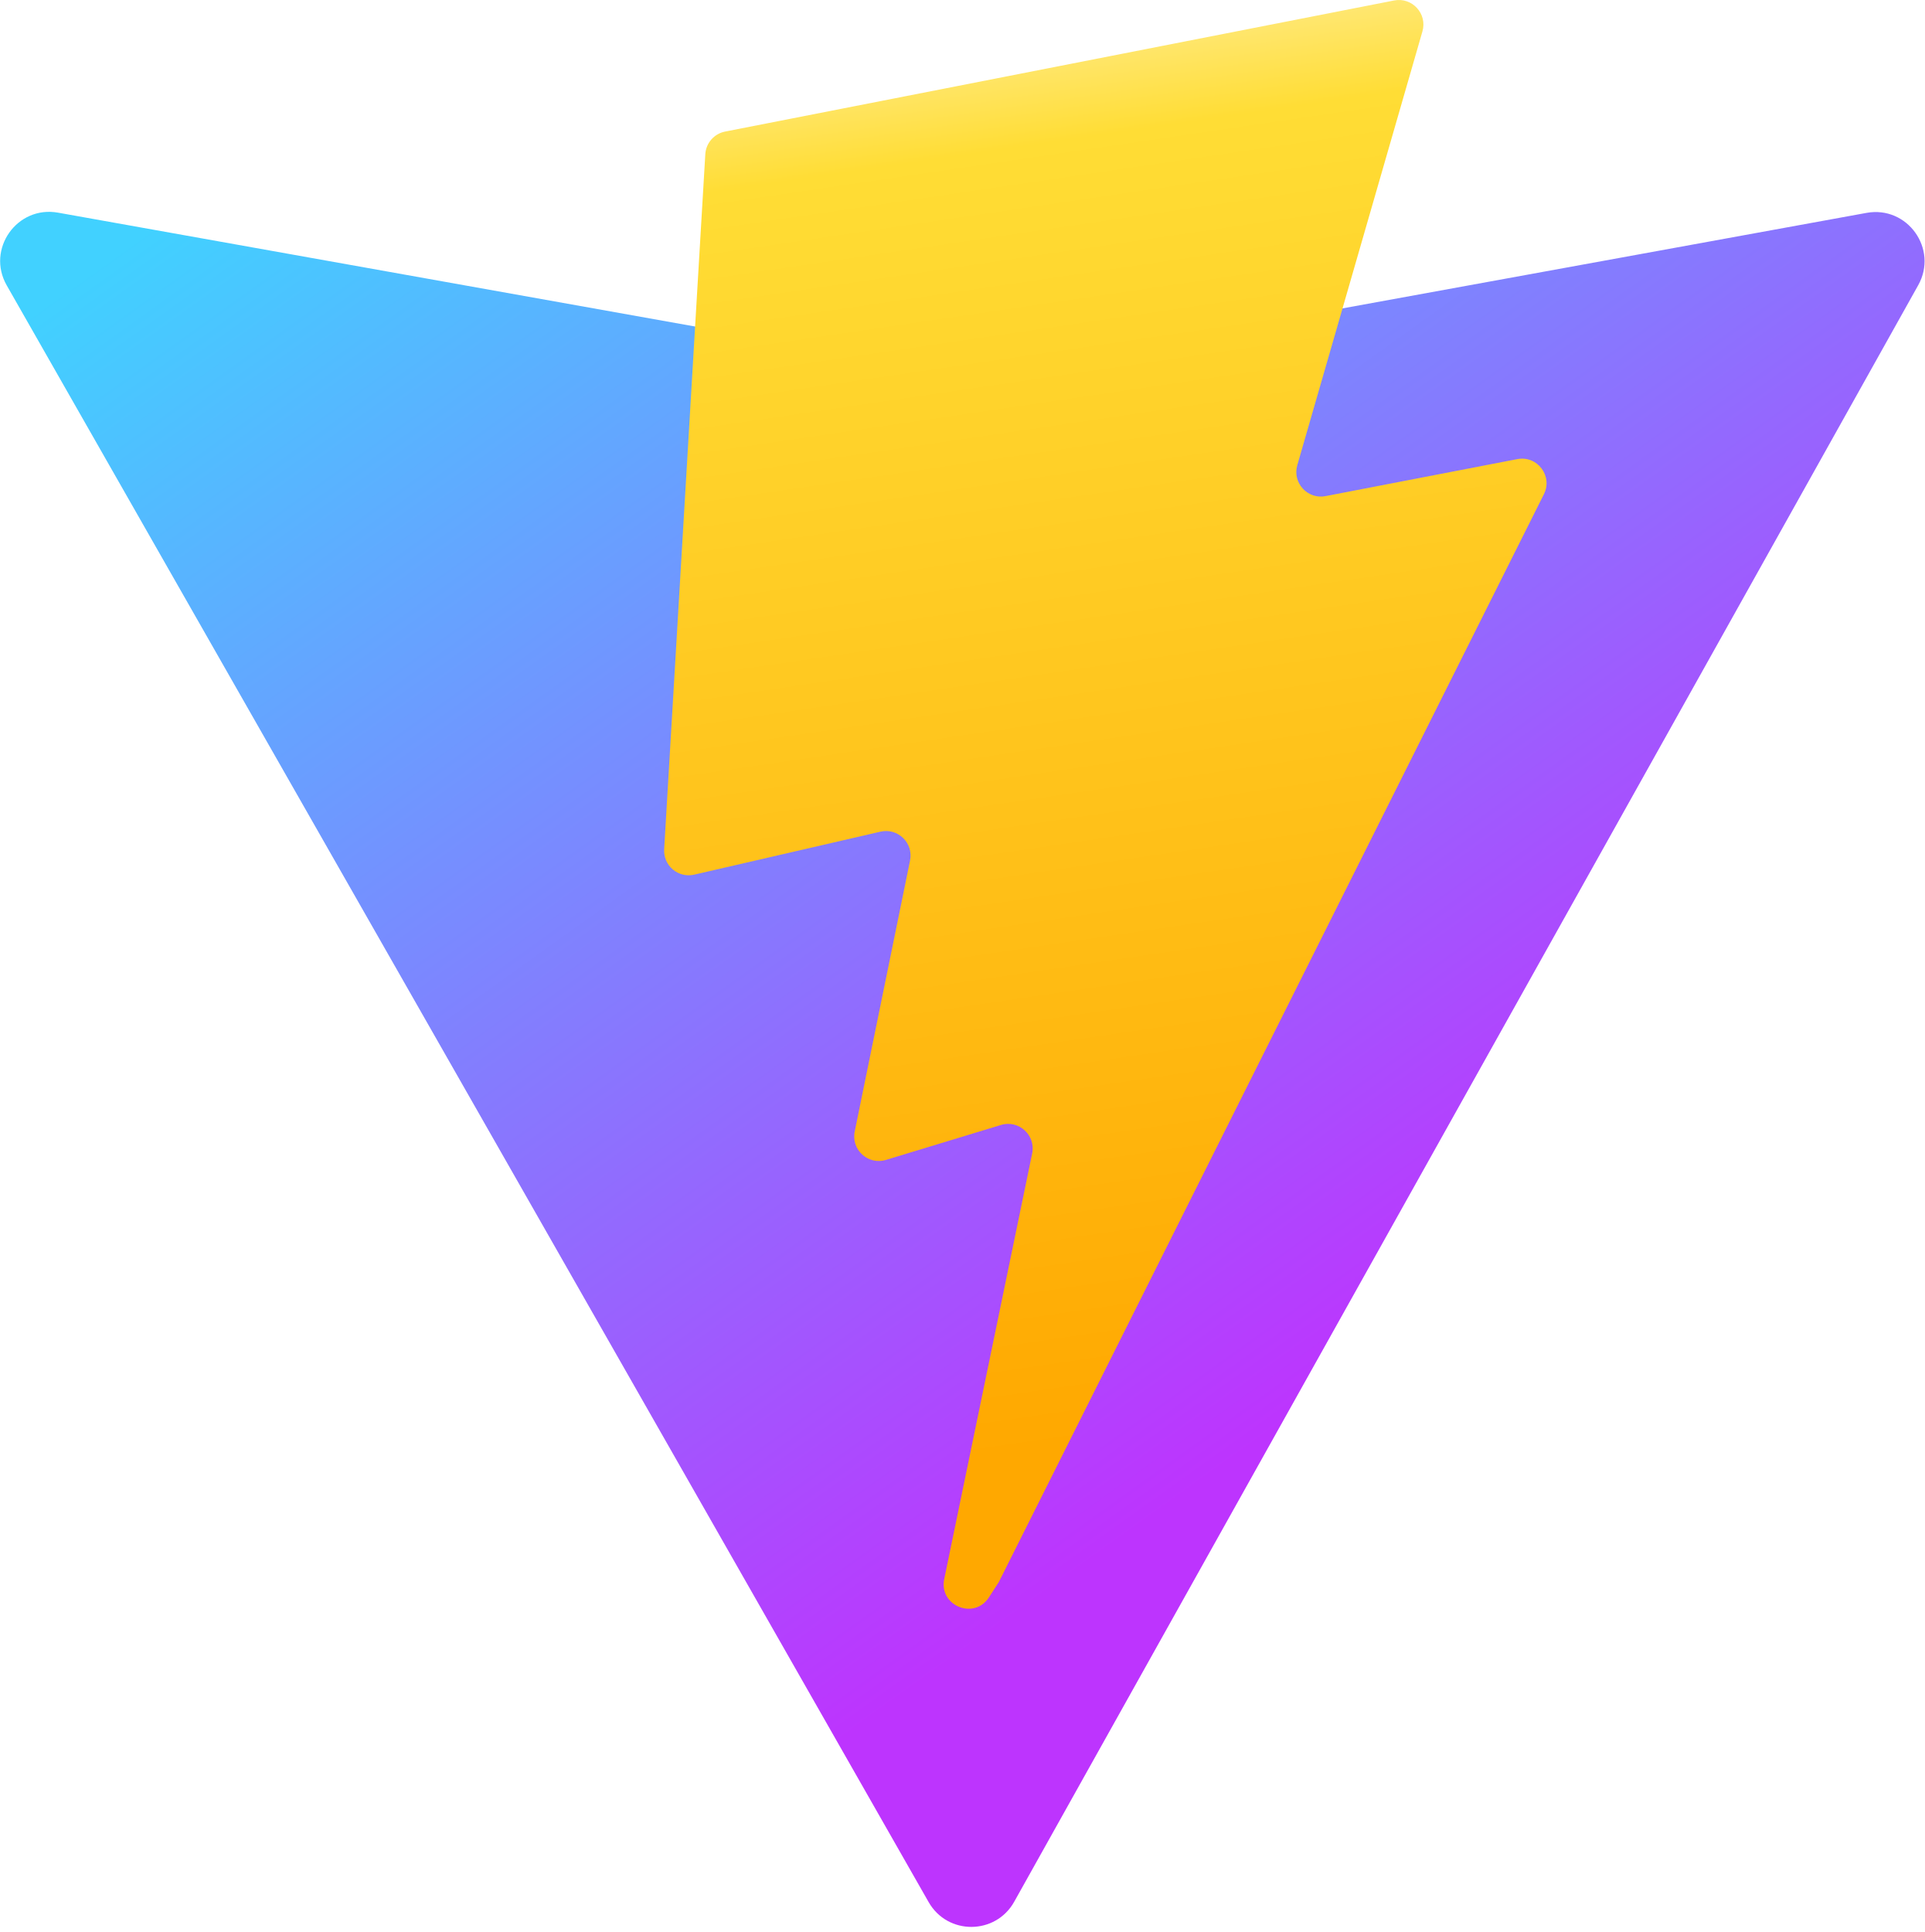
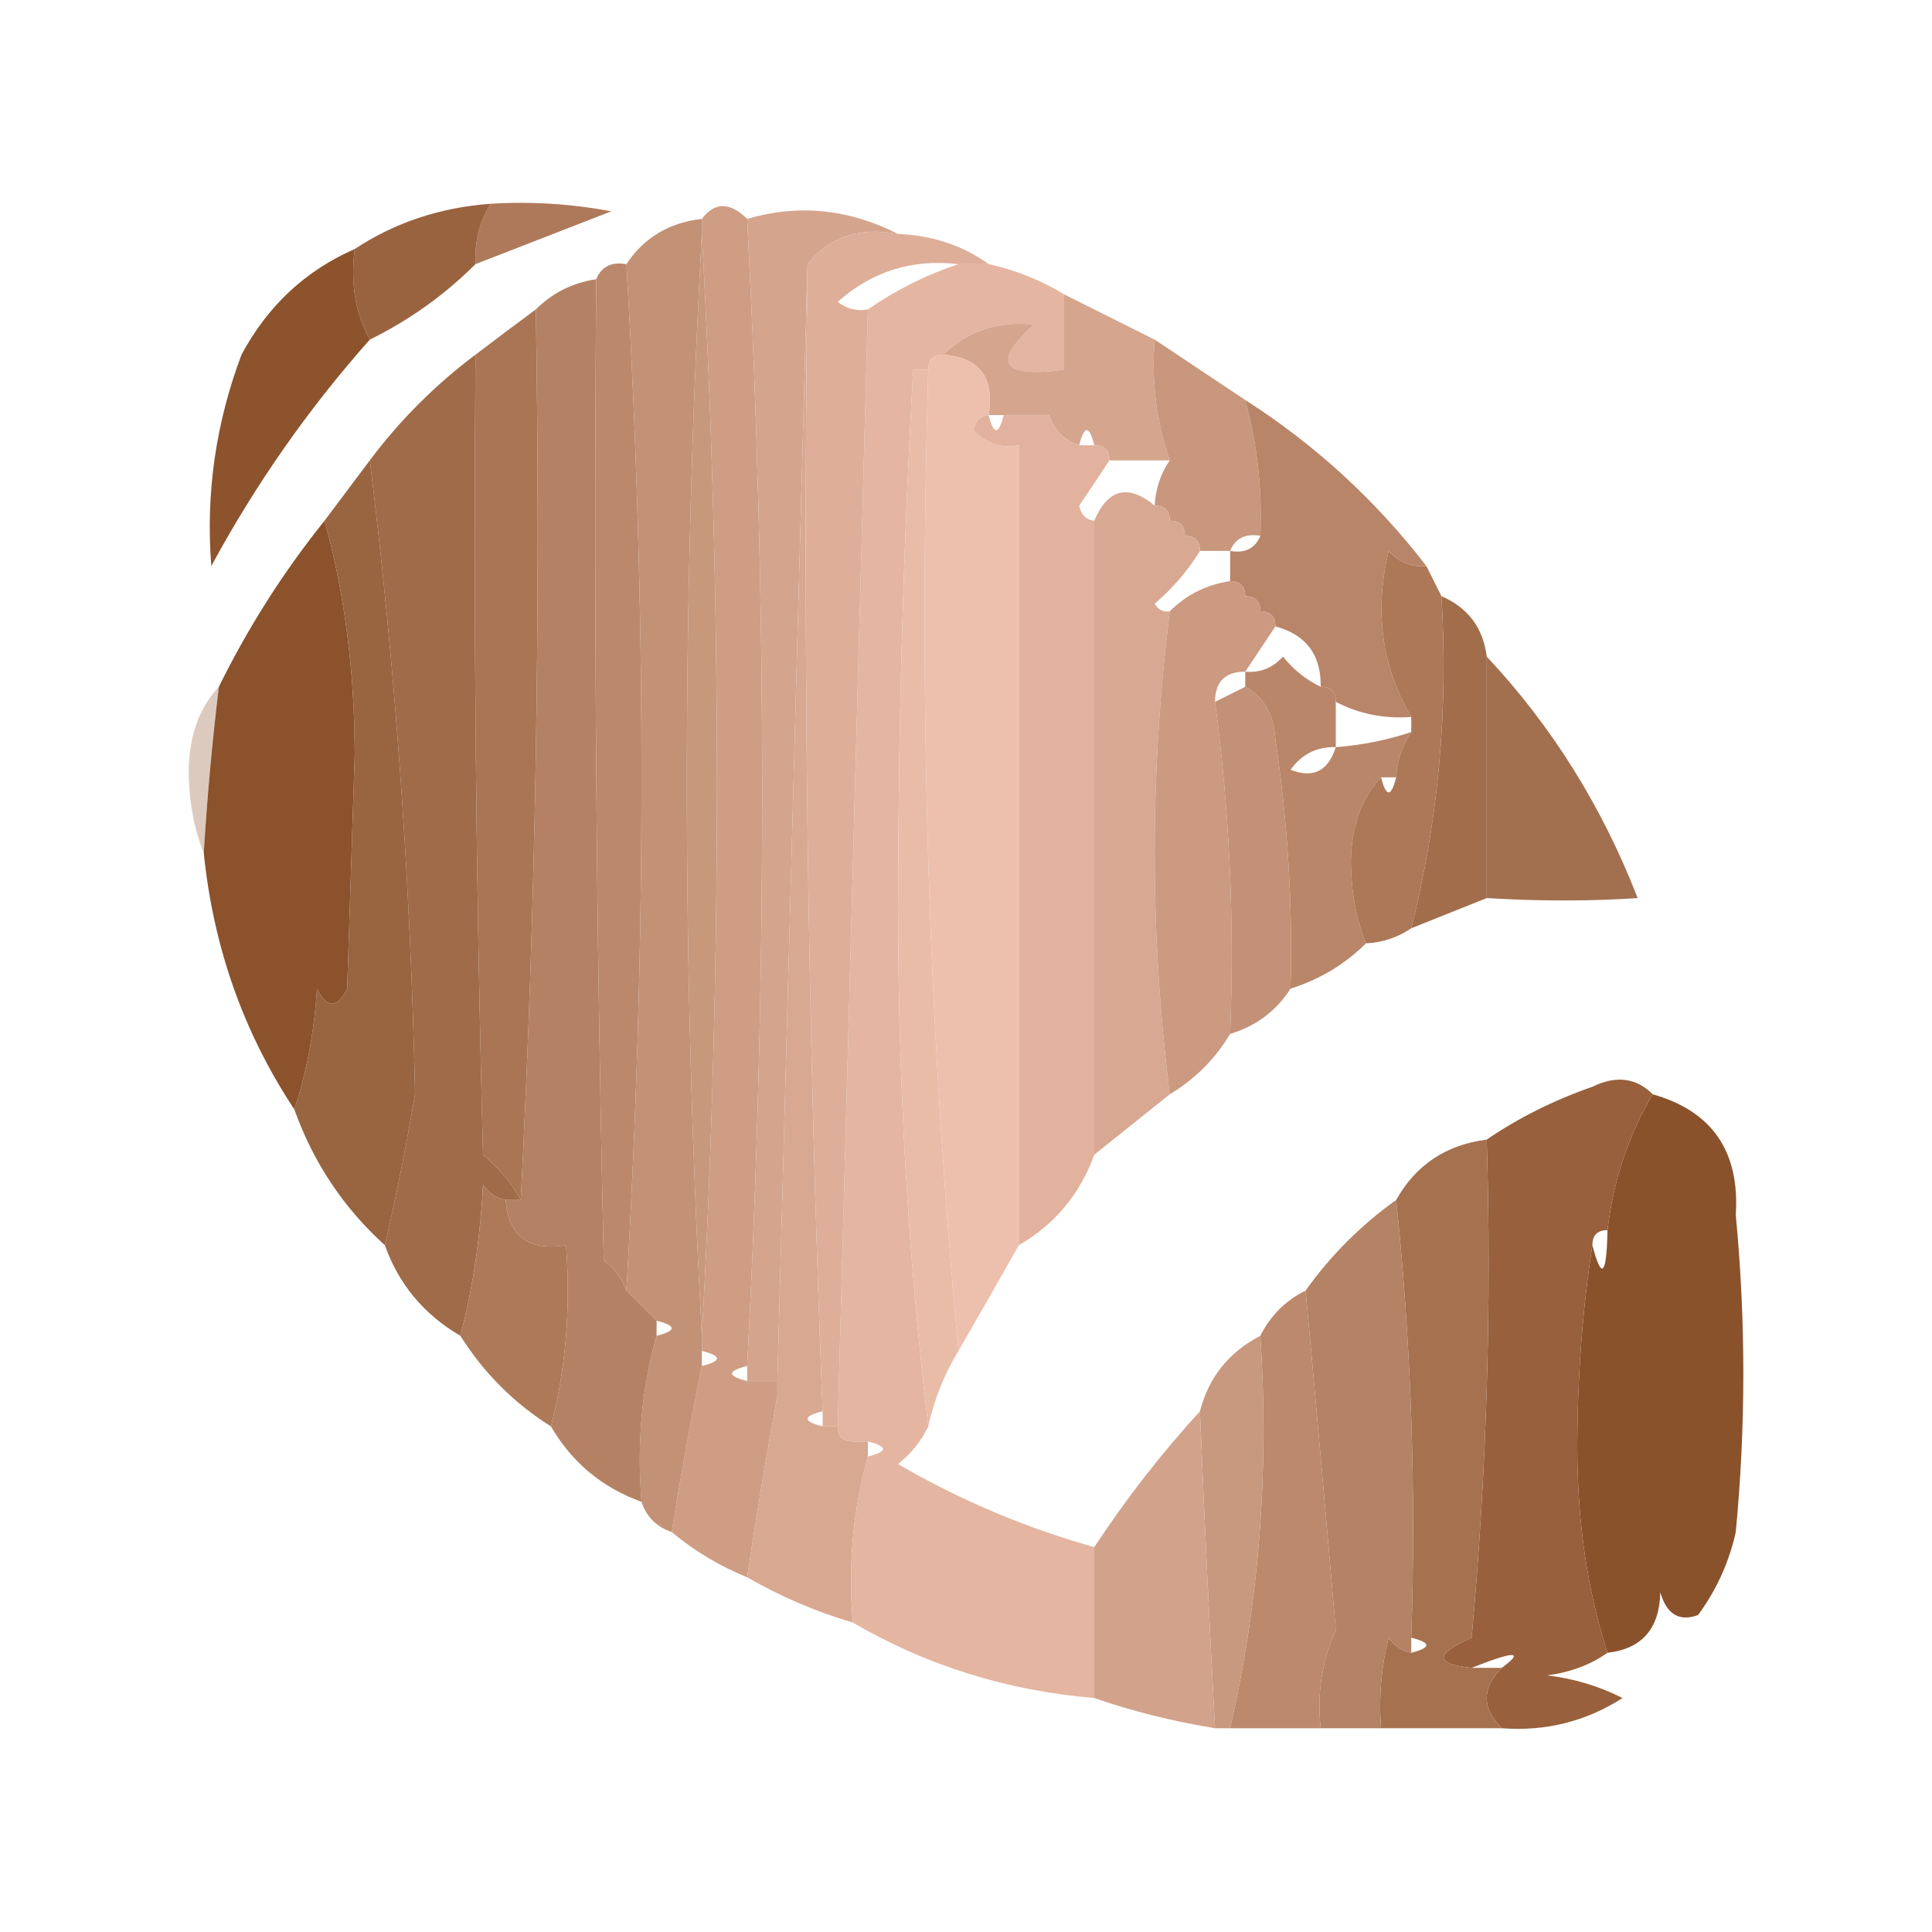
- <svg xmlns="http://www.w3.org/2000/svg" aria-hidden="true" role="img" class="iconify iconify--logos" width="31.88" height="32" preserveAspectRatio="xMidYMid meet" viewBox="0 0 256 257">
-   <defs>
-     <linearGradient id="IconifyId1813088fe1fbc01fb466" x1="-.828%" x2="57.636%" y1="7.652%" y2="78.411%">
-       <stop offset="0%" stop-color="#41D1FF" />
-       <stop offset="100%" stop-color="#BD34FE" />
-     </linearGradient>
-     <linearGradient id="IconifyId1813088fe1fbc01fb467" x1="43.376%" x2="50.316%" y1="2.242%" y2="89.03%">
-       <stop offset="0%" stop-color="#FFEA83" />
-       <stop offset="8.333%" stop-color="#FFDD35" />
-       <stop offset="100%" stop-color="#FFA800" />
-     </linearGradient>
-   </defs>
-   <path fill="url(#IconifyId1813088fe1fbc01fb466)" d="M255.153 37.938L134.897 252.976c-2.483 4.44-8.862 4.466-11.382.048L.875 37.958c-2.746-4.814 1.371-10.646 6.827-9.67l120.385 21.517a6.537 6.537 0 0 0 2.322-.004l117.867-21.483c5.438-.991 9.574 4.796 6.877 9.62Z" />
-   <path fill="url(#IconifyId1813088fe1fbc01fb467)" d="M185.432.063L96.44 17.501a3.268 3.268 0 0 0-2.634 3.014l-5.474 92.456a3.268 3.268 0 0 0 3.997 3.378l24.777-5.718c2.318-.535 4.413 1.507 3.936 3.838l-7.361 36.047c-.495 2.426 1.782 4.5 4.151 3.78l15.304-4.649c2.372-.72 4.652 1.36 4.15 3.788l-11.698 56.621c-.732 3.542 3.979 5.473 5.943 2.437l1.313-2.028l72.516-144.72c1.215-2.423-.88-5.186-3.54-4.672l-25.505 4.922c-2.396.462-4.435-1.77-3.759-4.114l16.646-57.705c.677-2.35-1.37-4.583-3.769-4.113Z" />
+ <svg xmlns="http://www.w3.org/2000/svg" version="1.1" width="128px" height="128px" style="shape-rendering:geometricPrecision; text-rendering:geometricPrecision; image-rendering:optimizeQuality; fill-rule:evenodd; clip-rule:evenodd">
+   <g>
+     <path style="opacity:1" fill="#ae795a" d="M 32.5,13.5 C 35.187,13.336 37.854,13.503 40.5,14C 37.479,15.18 34.479,16.346 31.5,17.5C 31.433,16.041 31.766,14.708 32.5,13.5 Z" />
+   </g>
+   <g>
+     <path style="opacity:0.999" fill="#ce9d84" d="M 49.5,14.5 C 50.827,39.931 50.827,65.264 49.5,90.5C 48.167,90.833 48.167,91.167 49.5,91.5C 50.167,91.5 50.833,91.5 51.5,91.5C 51.5,91.833 51.5,92.167 51.5,92.5C 50.775,96.395 50.109,100.395 49.5,104.5C 47.667,103.752 46.001,102.752 44.5,101.5C 45.103,97.727 45.77,94.061 46.5,90.5C 47.833,90.167 47.833,89.833 46.5,89.5C 46.5,89.167 46.5,88.833 46.5,88.5C 47.833,64.167 47.833,39.833 46.5,15.5C 46.5,15.167 46.5,14.833 46.5,14.5C 47.348,13.375 48.348,13.375 49.5,14.5 Z" />
+   </g>
+   <g>
+     <path style="opacity:1" fill="#9a6340" d="M 32.5,13.5 C 31.766,14.708 31.433,16.041 31.5,17.5C 29.45,19.547 27.117,21.214 24.5,22.5C 23.539,20.735 23.205,18.735 23.5,16.5C 26.146,14.748 29.146,13.748 32.5,13.5 Z" />
+   </g>
+   <g>
+     <path style="opacity:1" fill="#c8987d" d="M 46.5,15.5 C 47.833,39.833 47.833,64.167 46.5,88.5C 45.173,64.069 45.173,39.736 46.5,15.5 Z" />
+   </g>
+   <g>
+     <path style="opacity:1" fill="#d5a48d" d="M 59.5,15.5 C 56.918,15.025 54.918,15.692 53.5,17.5C 52.833,42.167 52.167,66.833 51.5,91.5C 50.833,91.5 50.167,91.5 49.5,91.5C 49.5,91.167 49.5,90.833 49.5,90.5C 50.827,65.264 50.827,39.931 49.5,14.5C 52.897,13.506 56.23,13.84 59.5,15.5 Z" />
+   </g>
+   <g>
+     <path style="opacity:1" fill="#c39176" d="M 46.5,14.5 C 46.5,14.833 46.5,15.167 46.5,15.5C 45.173,39.736 45.173,64.069 46.5,88.5C 46.5,88.833 46.5,89.167 46.5,89.5C 46.5,89.833 46.5,90.167 46.5,90.5C 45.77,94.061 45.103,97.727 44.5,101.5C 43.5,101.167 42.833,100.5 42.5,99.5C 42.185,95.629 42.518,91.962 43.5,88.5C 44.833,88.167 44.833,87.833 43.5,87.5C 42.833,86.833 42.167,86.167 41.5,85.5C 42.833,62.833 42.833,40.167 41.5,17.5C 42.659,15.75 44.326,14.75 46.5,14.5 Z" />
+   </g>
+   <g>
+     <path style="opacity:0.995" fill="#d8a891" d="M 53.5,17.5 C 53.177,42.908 53.51,68.241 54.5,93.5C 53.167,93.833 53.167,94.167 54.5,94.5C 54.833,94.5 55.167,94.5 55.5,94.5C 55.5,95.167 55.833,95.5 56.5,95.5C 56.833,95.5 57.167,95.5 57.5,95.5C 57.5,95.833 57.5,96.167 57.5,96.5C 56.518,99.962 56.185,103.629 56.5,107.5C 54.046,106.773 51.713,105.773 49.5,104.5C 50.109,100.395 50.775,96.395 51.5,92.5C 51.5,92.167 51.5,91.833 51.5,91.5C 52.167,66.833 52.833,42.167 53.5,17.5 Z" />
+   </g>
+   <g>
+     <path style="opacity:1" fill="#bc886c" d="M 41.5,17.5 C 42.833,40.167 42.833,62.833 41.5,85.5C 41.217,84.711 40.717,84.044 40,83.5C 39.5,61.836 39.333,40.169 39.5,18.5C 39.842,17.662 40.508,17.328 41.5,17.5 Z" />
+   </g>
+   <g>
+     <path style="opacity:1" fill="#b58164" d="M 39.5,18.5 C 39.333,40.169 39.5,61.836 40,83.5C 40.717,84.044 41.217,84.711 41.5,85.5C 42.167,86.167 42.833,86.833 43.5,87.5C 43.5,87.833 43.5,88.167 43.5,88.5C 42.518,91.962 42.185,95.629 42.5,99.5C 39.891,98.557 37.891,96.89 36.5,94.5C 37.483,90.702 37.817,86.702 37.5,82.5C 35.027,82.912 33.694,81.912 33.5,79.5C 33.833,79.5 34.167,79.5 34.5,79.5C 35.497,60.007 35.83,40.34 35.5,20.5C 36.605,19.399 37.938,18.733 39.5,18.5 Z" />
+   </g>
+   <g>
+     <path style="opacity:1" fill="#8c532d" d="M 23.5,16.5 C 23.205,18.735 23.539,20.735 24.5,22.5C 20.441,27.067 16.941,32.067 14,37.5C 13.622,32.714 14.289,28.047 16,23.5C 17.736,20.261 20.236,17.927 23.5,16.5 Z" />
+   </g>
+   <g>
+     <path style="opacity:1" fill="#e4b5a1" d="M 63.5,17.5 C 64.167,17.5 64.833,17.5 65.5,17.5C 67.284,17.892 68.951,18.559 70.5,19.5C 70.5,21.167 70.5,22.833 70.5,24.5C 66.36,25.044 65.694,24.044 68.5,21.5C 65.041,19.968 62.041,20.802 59.5,24C 59.728,24.399 60.062,24.565 60.5,24.5C 59.843,36.26 59.51,48.093 59.5,60C 59.501,71.853 60.168,83.353 61.5,94.5C 61.047,95.458 60.38,96.292 59.5,97C 63.624,99.397 67.957,101.231 72.5,102.5C 72.5,105.833 72.5,109.167 72.5,112.5C 66.7,112.009 61.367,110.343 56.5,107.5C 56.185,103.629 56.518,99.962 57.5,96.5C 58.833,96.167 58.833,95.833 57.5,95.5C 57.167,95.5 56.833,95.5 56.5,95.5C 55.833,95.5 55.5,95.167 55.5,94.5C 56.167,69.833 56.833,45.167 57.5,20.5C 59.371,19.203 61.371,18.203 63.5,17.5 Z M 68.5,21.5 C 66.102,21.259 64.102,21.926 62.5,23.5C 61.833,23.5 61.5,23.833 61.5,24.5C 61.167,24.5 60.833,24.5 60.5,24.5C 60.062,24.565 59.728,24.399 59.5,24C 62.041,20.802 65.041,19.968 68.5,21.5 Z" />
+   </g>
+   <g>
+     <path style="opacity:1" fill="#deae99" d="M 59.5,15.5 C 61.786,15.595 63.786,16.262 65.5,17.5C 64.833,17.5 64.167,17.5 63.5,17.5C 60.436,17.144 57.769,17.977 55.5,20C 56.094,20.464 56.761,20.631 57.5,20.5C 56.833,45.167 56.167,69.833 55.5,94.5C 55.167,94.5 54.833,94.5 54.5,94.5C 54.5,94.167 54.5,93.833 54.5,93.5C 53.51,68.241 53.177,42.908 53.5,17.5C 54.918,15.692 56.918,15.025 59.5,15.5 Z" />
+   </g>
+   <g>
+     <path style="opacity:1" fill="#aa7554" d="M 35.5,20.5 C 35.83,40.34 35.497,60.007 34.5,79.5C 33.878,78.373 33.045,77.373 32,76.5C 31.527,58.53 31.361,40.864 31.5,23.5C 32.795,22.512 34.128,21.512 35.5,20.5 Z" />
+   </g>
+   <g>
+     <path style="opacity:1" fill="#d5a58e" d="M 70.5,19.5 C 72.5,20.5 74.5,21.5 76.5,22.5C 76.279,25.279 76.612,27.945 77.5,30.5C 76.167,30.5 74.833,30.5 73.5,30.5C 73.5,29.833 73.167,29.5 72.5,29.5C 72.167,28.167 71.833,28.167 71.5,29.5C 70.5,29.167 69.833,28.5 69.5,27.5C 71.363,27.154 72.196,26.154 72,24.5C 69.791,24.989 67.957,25.989 66.5,27.5C 66.167,27.5 65.833,27.5 65.5,27.5C 65.912,25.027 64.912,23.694 62.5,23.5C 64.102,21.926 66.102,21.259 68.5,21.5C 65.694,24.044 66.36,25.044 70.5,24.5C 70.5,22.833 70.5,21.167 70.5,19.5 Z M 69.5,27.5 C 68.5,27.5 67.5,27.5 66.5,27.5C 67.957,25.989 69.791,24.989 72,24.5C 72.196,26.154 71.363,27.154 69.5,27.5 Z" />
+   </g>
+   <g>
+     <path style="opacity:1" fill="#edc0ad" d="M 62.5,23.5 C 64.912,23.694 65.912,25.027 65.5,27.5C 64.957,27.56 64.624,27.893 64.5,28.5C 65.325,29.386 66.325,29.719 67.5,29.5C 67.5,47.167 67.5,64.833 67.5,82.5C 66.194,84.816 64.861,87.15 63.5,89.5C 61.511,68.192 60.844,46.526 61.5,24.5C 61.5,23.833 61.833,23.5 62.5,23.5 Z" />
+   </g>
+   <g>
+     <path style="opacity:0.995" fill="#a06a47" d="M 31.5,23.5 C 31.361,40.864 31.527,58.53 32,76.5C 33.045,77.373 33.878,78.373 34.5,79.5C 34.167,79.5 33.833,79.5 33.5,79.5C 32.883,79.389 32.383,79.056 32,78.5C 31.821,82.025 31.321,85.359 30.5,88.5C 28.086,87.089 26.419,85.089 25.5,82.5C 26.236,79.305 26.903,75.971 27.5,72.5C 27.188,58.175 26.188,44.175 24.5,30.5C 26.5,27.833 28.833,25.5 31.5,23.5 Z" />
+   </g>
+   <g>
+     <path style="opacity:1" fill="#e9bca8" d="M 60.5,24.5 C 60.833,24.5 61.167,24.5 61.5,24.5C 60.844,46.526 61.511,68.192 63.5,89.5C 62.559,91.049 61.892,92.716 61.5,94.5C 60.168,83.353 59.501,71.853 59.5,60C 59.51,48.093 59.843,36.26 60.5,24.5 Z" />
+   </g>
+   <g>
+     <path style="opacity:1" fill="#c8977d" d="M 76.5,22.5 C 78.5,23.833 80.5,25.167 82.5,26.5C 83.299,29.43 83.632,32.43 83.5,35.5C 82.508,35.328 81.842,35.662 81.5,36.5C 80.833,36.5 80.167,36.5 79.5,36.5C 79.5,35.833 79.167,35.5 78.5,35.5C 78.5,34.833 78.167,34.5 77.5,34.5C 77.5,33.833 77.167,33.5 76.5,33.5C 76.557,32.391 76.89,31.391 77.5,30.5C 76.612,27.945 76.279,25.279 76.5,22.5 Z" />
+   </g>
+   <g>
+     <path style="opacity:1" fill="#e2b29e" d="M 65.5,27.5 C 65.833,28.833 66.167,28.833 66.5,27.5C 67.5,27.5 68.5,27.5 69.5,27.5C 69.833,28.5 70.5,29.167 71.5,29.5C 71.833,29.5 72.167,29.5 72.5,29.5C 73.167,29.5 73.5,29.833 73.5,30.5C 72.859,31.482 72.192,32.482 71.5,33.5C 71.624,34.107 71.957,34.44 72.5,34.5C 72.5,48.5 72.5,62.5 72.5,76.5C 71.557,79.109 69.89,81.109 67.5,82.5C 67.5,64.833 67.5,47.167 67.5,29.5C 66.325,29.719 65.325,29.386 64.5,28.5C 64.624,27.893 64.957,27.56 65.5,27.5 Z" />
+   </g>
+   <g>
+     <path style="opacity:0.969" fill="#b68265" d="M 82.5,26.5 C 87.126,29.458 91.126,33.124 94.5,37.5C 93.504,37.586 92.671,37.252 92,36.5C 91.039,40.492 91.539,44.158 93.5,47.5C 91.709,47.634 90.042,47.301 88.5,46.5C 88.5,45.833 88.167,45.5 87.5,45.5C 87.532,43.381 86.532,42.048 84.5,41.5C 84.5,40.833 84.167,40.5 83.5,40.5C 83.5,39.833 83.167,39.5 82.5,39.5C 82.5,38.833 82.167,38.5 81.5,38.5C 81.5,37.833 81.5,37.167 81.5,36.5C 82.492,36.672 83.158,36.338 83.5,35.5C 83.632,32.43 83.299,29.43 82.5,26.5 Z" />
+   </g>
+   <g>
+     <path style="opacity:1" fill="#d8a892" d="M 76.5,33.5 C 77.167,33.5 77.5,33.833 77.5,34.5C 78.167,34.5 78.5,34.833 78.5,35.5C 79.167,35.5 79.5,35.833 79.5,36.5C 78.71,37.794 77.71,38.961 76.5,40C 76.728,40.399 77.062,40.565 77.5,40.5C 76.167,51.167 76.167,61.833 77.5,72.5C 75.833,73.833 74.167,75.167 72.5,76.5C 72.5,62.5 72.5,48.5 72.5,34.5C 73.403,32.38 74.737,32.046 76.5,33.5 Z" />
+   </g>
+   <g>
+     <path style="opacity:0.999" fill="#cb9a81" d="M 81.5,38.5 C 82.167,38.5 82.5,38.833 82.5,39.5C 83.167,39.5 83.5,39.833 83.5,40.5C 84.167,40.5 84.5,40.833 84.5,41.5C 83.833,42.5 83.167,43.5 82.5,44.5C 81.167,44.5 80.5,45.167 80.5,46.5C 81.464,53.746 81.797,61.08 81.5,68.5C 80.5,70.167 79.167,71.5 77.5,72.5C 76.167,61.833 76.167,51.167 77.5,40.5C 78.605,39.4 79.938,38.733 81.5,38.5 Z" />
+   </g>
+   <g>
+     <path style="opacity:0.988" fill="#a16b49" d="M 95.5,39.5 C 97.262,40.262 98.262,41.596 98.5,43.5C 98.5,48.833 98.5,54.167 98.5,59.5C 96.833,60.167 95.167,60.833 93.5,61.5C 95.295,54.379 95.962,47.046 95.5,39.5 Z" />
+   </g>
+   <g>
+     <path style="opacity:0.904" fill="#98613d" d="M 98.5,43.5 C 102.809,48.096 106.142,53.429 108.5,59.5C 105.348,59.712 102.015,59.712 98.5,59.5C 98.5,54.167 98.5,48.833 98.5,43.5 Z" />
+   </g>
+   <g>
+     <path style="opacity:0.972" fill="#c18e74" d="M 82.5,45.5 C 83.725,46.152 84.392,47.319 84.5,49C 85.318,54.471 85.652,59.971 85.5,65.5C 84.564,66.974 83.23,67.974 81.5,68.5C 81.797,61.08 81.464,53.746 80.5,46.5C 81.167,46.167 81.833,45.833 82.5,45.5 Z" />
+   </g>
+   <g>
+     <path style="opacity:0.341" fill="#9c6543" d="M 14.5,45.5 C 14.058,49.154 13.724,52.821 13.5,56.5C 12.839,54.866 12.506,53.033 12.5,51C 12.546,48.705 13.213,46.871 14.5,45.5 Z" />
+   </g>
+   <g>
+     <path style="opacity:1" fill="#8b522b" d="M 21.5,34.5 C 22.828,39.288 23.495,44.454 23.5,50C 23.333,55.167 23.167,60.333 23,65.5C 22.333,66.833 21.667,66.833 21,65.5C 20.817,68.365 20.317,71.031 19.5,73.5C 16.127,68.4 14.127,62.733 13.5,56.5C 13.724,52.821 14.058,49.154 14.5,45.5C 16.439,41.566 18.772,37.899 21.5,34.5 Z" />
+   </g>
+   <g>
+     <path style="opacity:1" fill="#b98669" d="M 87.5,45.5 C 88.167,45.5 88.5,45.833 88.5,46.5C 88.5,47.5 88.5,48.5 88.5,49.5C 90.216,49.371 91.883,49.038 93.5,48.5C 92.89,49.391 92.557,50.391 92.5,51.5C 92.167,51.5 91.833,51.5 91.5,51.5C 90.213,52.871 89.546,54.705 89.5,57C 89.506,59.033 89.839,60.866 90.5,62.5C 89.101,63.89 87.434,64.89 85.5,65.5C 85.652,59.971 85.318,54.471 84.5,49C 84.392,47.319 83.725,46.152 82.5,45.5C 82.5,45.167 82.5,44.833 82.5,44.5C 83.496,44.586 84.329,44.252 85,43.5C 85.708,44.38 86.542,45.047 87.5,45.5 Z M 88.5,49.5 C 87.998,51.085 86.998,51.585 85.5,51C 86.244,49.961 87.244,49.461 88.5,49.5 Z" />
+   </g>
+   <g>
+     <path style="opacity:1" fill="#ad7858" d="M 94.5,37.5 C 94.833,38.167 95.167,38.833 95.5,39.5C 95.962,47.046 95.295,54.379 93.5,61.5C 92.609,62.11 91.609,62.443 90.5,62.5C 89.839,60.866 89.506,59.033 89.5,57C 89.546,54.705 90.213,52.871 91.5,51.5C 91.833,52.833 92.167,52.833 92.5,51.5C 92.557,50.391 92.89,49.391 93.5,48.5C 93.5,48.167 93.5,47.833 93.5,47.5C 91.539,44.158 91.039,40.492 92,36.5C 92.671,37.252 93.504,37.586 94.5,37.5 Z" />
+   </g>
+   <g>
+     <path style="opacity:0.939" fill="#935b35" d="M 24.5,30.5 C 26.188,44.175 27.188,58.175 27.5,72.5C 26.903,75.971 26.236,79.305 25.5,82.5C 22.759,80.025 20.759,77.025 19.5,73.5C 20.317,71.031 20.817,68.365 21,65.5C 21.667,66.833 22.333,66.833 23,65.5C 23.167,60.333 23.333,55.167 23.5,50C 23.495,44.454 22.828,39.288 21.5,34.5C 22.5,33.167 23.5,31.833 24.5,30.5 Z" />
+   </g>
+   <g>
+     <path style="opacity:1" fill="#8a522b" d="M 109.5,72.5 C 113.44,73.621 115.273,76.288 115,80.5C 115.667,87.5 115.667,94.5 115,101.5C 114.55,103.519 113.717,105.352 112.5,107C 111.256,107.456 110.423,106.956 110,105.5C 109.943,107.91 108.776,109.244 106.5,109.5C 105.174,105.386 104.507,100.886 104.5,96C 104.501,91.32 104.834,86.82 105.5,82.5C 106.11,84.85 106.444,84.517 106.5,81.5C 106.89,78.203 107.89,75.203 109.5,72.5 Z" />
+   </g>
+   <g>
+     <path style="opacity:1" fill="#98603c" d="M 109.5,72.5 C 107.89,75.203 106.89,78.203 106.5,81.5C 105.833,81.5 105.5,81.833 105.5,82.5C 104.834,86.82 104.501,91.32 104.5,96C 104.507,100.886 105.174,105.386 106.5,109.5C 105.391,110.29 104.058,110.79 102.5,111C 104.256,111.202 105.922,111.702 107.5,112.5C 105.067,114.054 102.4,114.72 99.5,114.5C 98.167,113.167 98.167,111.833 99.5,110.5C 101.021,109.367 100.355,109.367 97.5,110.5C 95.025,110.253 95.025,109.587 97.5,108.5C 98.499,97.52 98.832,86.52 98.5,75.5C 100.598,74.065 102.931,72.898 105.5,72C 107.066,71.235 108.399,71.402 109.5,72.5 Z" />
+   </g>
+   <g>
+     <path style="opacity:1" fill="#a6714f" d="M 98.5,75.5 C 98.832,86.52 98.499,97.52 97.5,108.5C 95.025,109.587 95.025,110.253 97.5,110.5C 98.167,110.5 98.833,110.5 99.5,110.5C 98.167,111.833 98.167,113.167 99.5,114.5C 96.833,114.5 94.167,114.5 91.5,114.5C 91.338,112.473 91.504,110.473 92,108.5C 92.383,109.056 92.883,109.389 93.5,109.5C 94.833,109.167 94.833,108.833 93.5,108.5C 93.827,98.652 93.494,88.986 92.5,79.5C 93.802,77.178 95.802,75.845 98.5,75.5 Z" />
+   </g>
+   <g>
+     <path style="opacity:0.964" fill="#b17d5f" d="M 92.5,79.5 C 93.494,88.986 93.827,98.652 93.5,108.5C 93.5,108.833 93.5,109.167 93.5,109.5C 92.883,109.389 92.383,109.056 92,108.5C 91.504,110.473 91.338,112.473 91.5,114.5C 90.167,114.5 88.833,114.5 87.5,114.5C 87.244,112.208 87.577,110.041 88.5,108C 87.848,100.401 87.181,92.901 86.5,85.5C 88.167,83.167 90.167,81.167 92.5,79.5 Z" />
+   </g>
+   <g>
+     <path style="opacity:1" fill="#ae7959" d="M 33.5,79.5 C 33.694,81.912 35.027,82.912 37.5,82.5C 37.817,86.702 37.483,90.702 36.5,94.5C 34.062,92.973 32.062,90.973 30.5,88.5C 31.321,85.359 31.821,82.025 32,78.5C 32.383,79.056 32.883,79.389 33.5,79.5 Z" />
+   </g>
+   <g>
+     <path style="opacity:1" fill="#bc896d" d="M 86.5,85.5 C 87.181,92.901 87.848,100.401 88.5,108C 87.577,110.041 87.244,112.208 87.5,114.5C 85.5,114.5 83.5,114.5 81.5,114.5C 83.425,106.101 84.091,97.434 83.5,88.5C 84.167,87.167 85.167,86.167 86.5,85.5 Z" />
+   </g>
+   <g>
+     <path style="opacity:0.962" fill="#c6947a" d="M 83.5,88.5 C 84.091,97.434 83.425,106.101 81.5,114.5C 81.167,114.5 80.833,114.5 80.5,114.5C 80.128,107.666 79.795,100.666 79.5,93.5C 80.08,91.251 81.413,89.585 83.5,88.5 Z" />
+   </g>
+   <g>
+     <path style="opacity:1" fill="#d3a28b" d="M 79.5,93.5 C 79.795,100.666 80.128,107.666 80.5,114.5C 77.67,114.037 75.003,113.371 72.5,112.5C 72.5,109.167 72.5,105.833 72.5,102.5C 74.592,99.319 76.925,96.319 79.5,93.5 Z" />
+   </g>
</svg>
